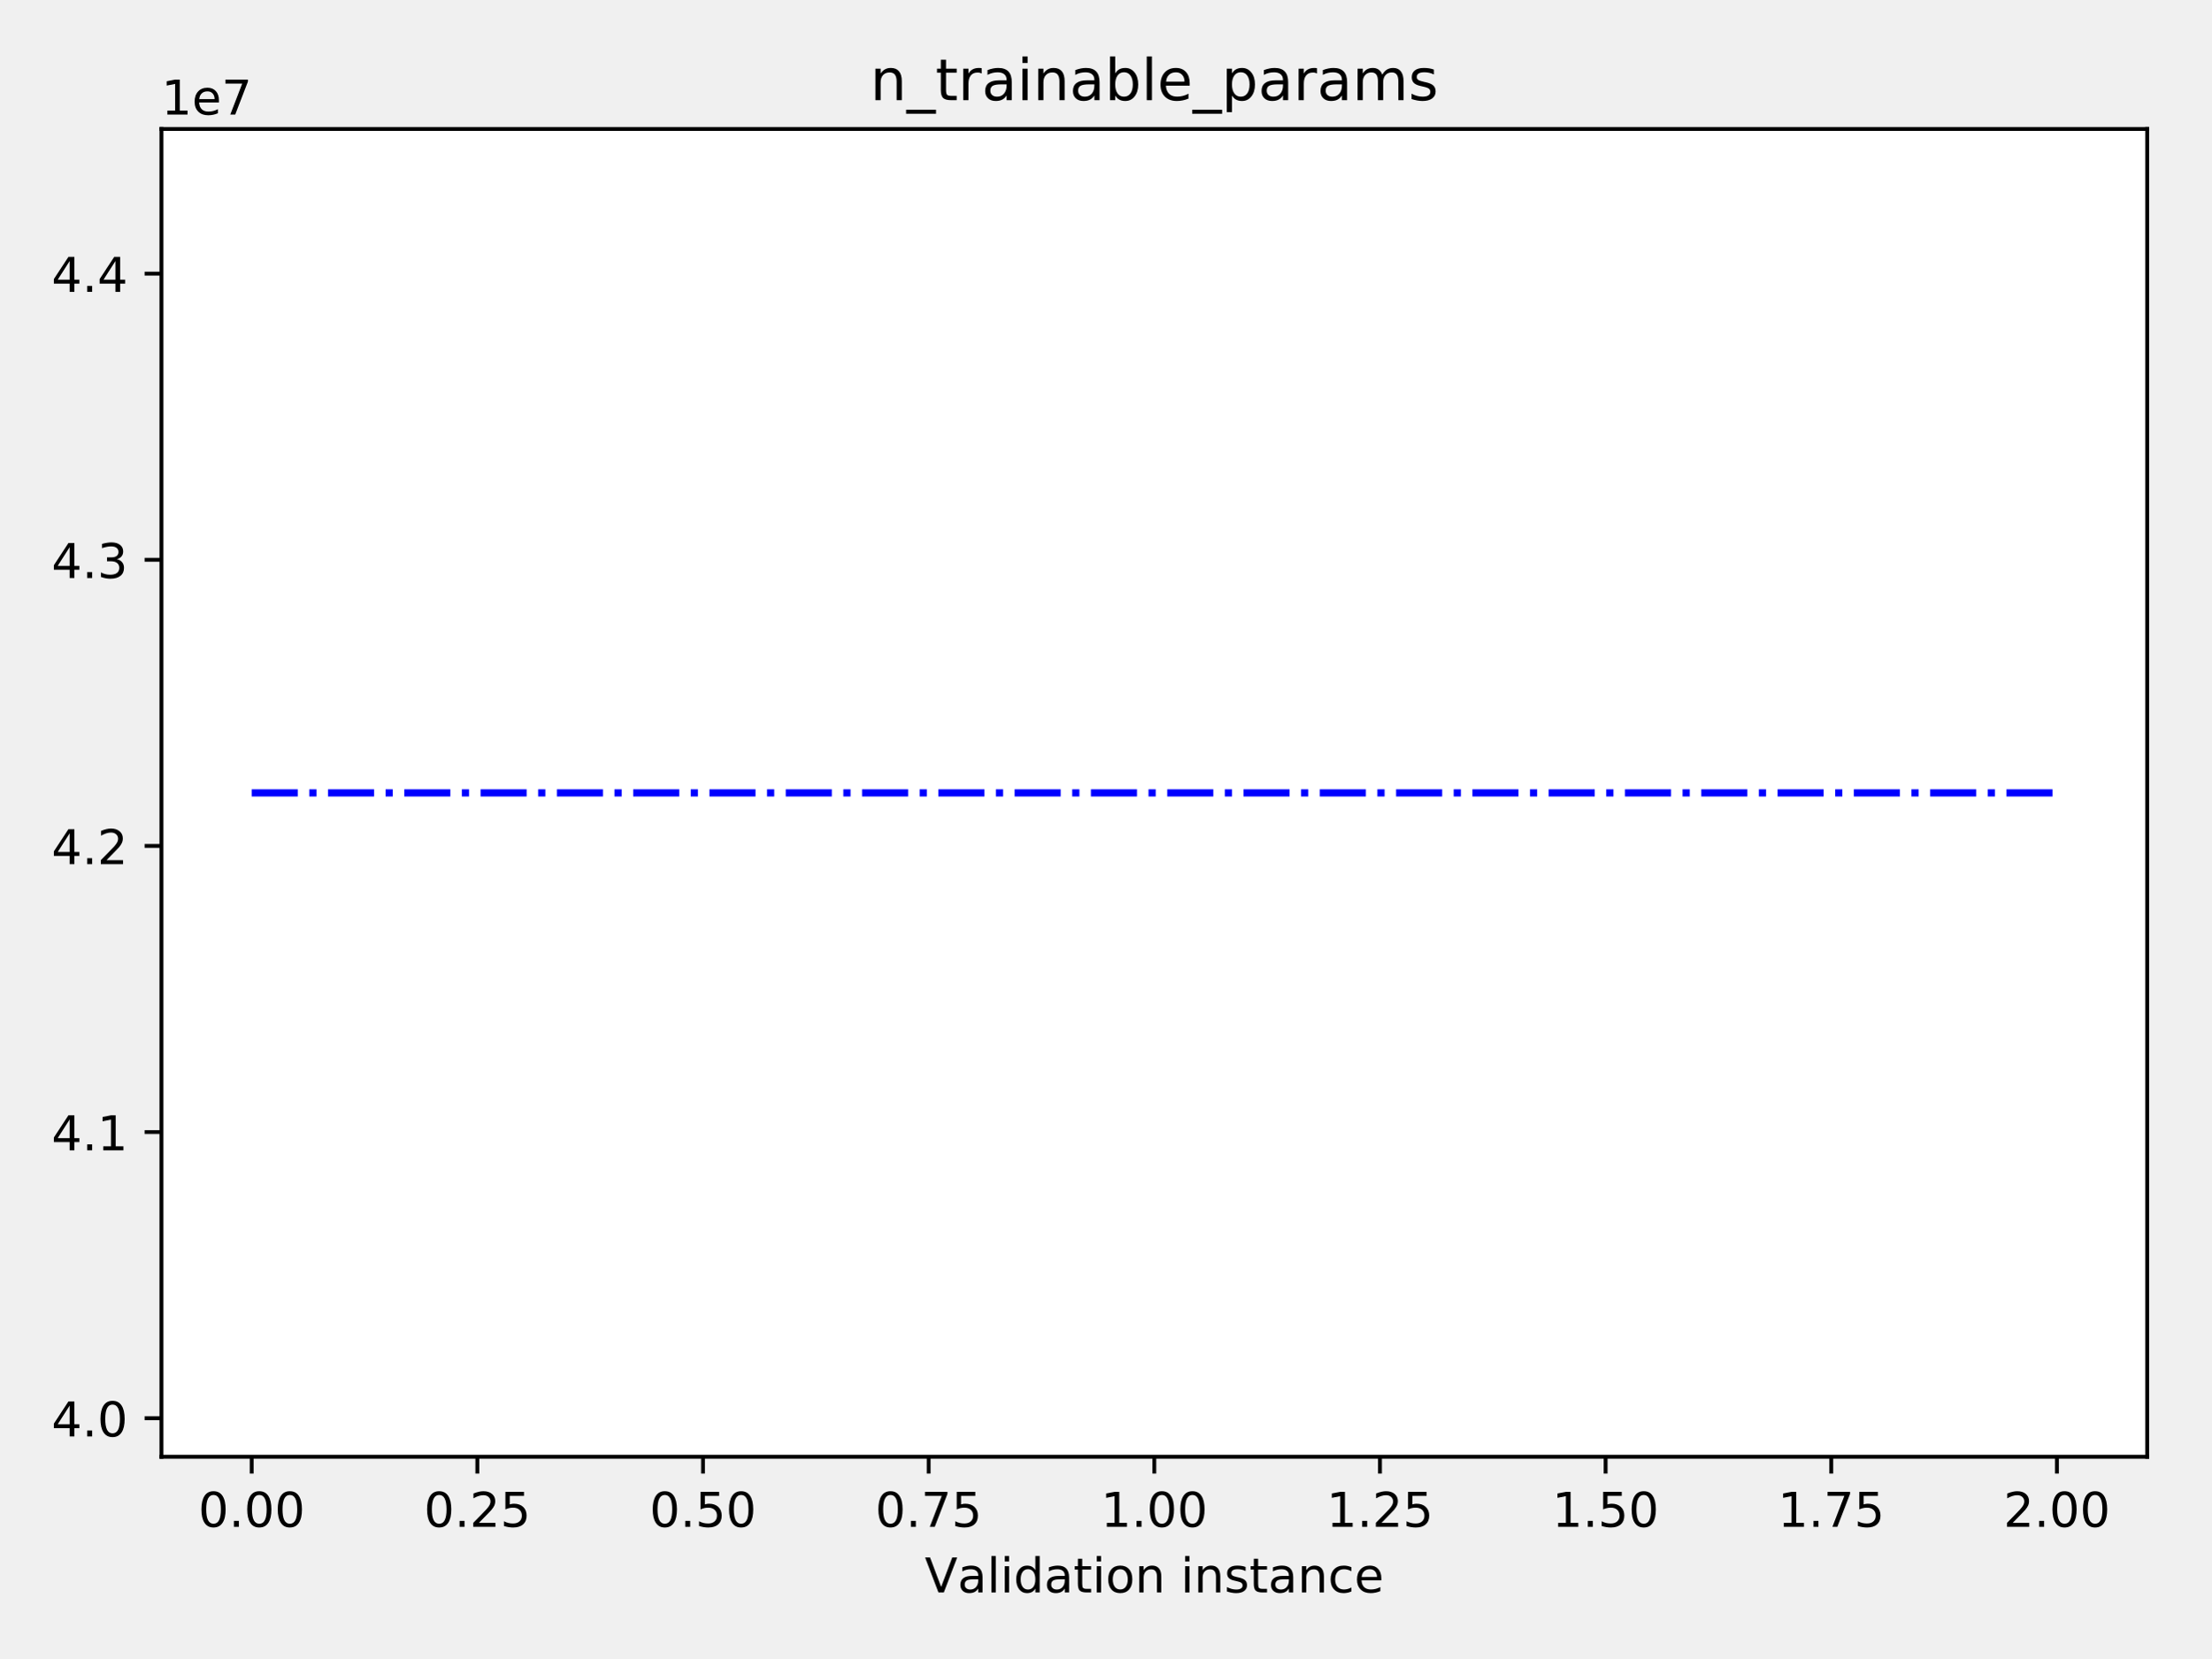
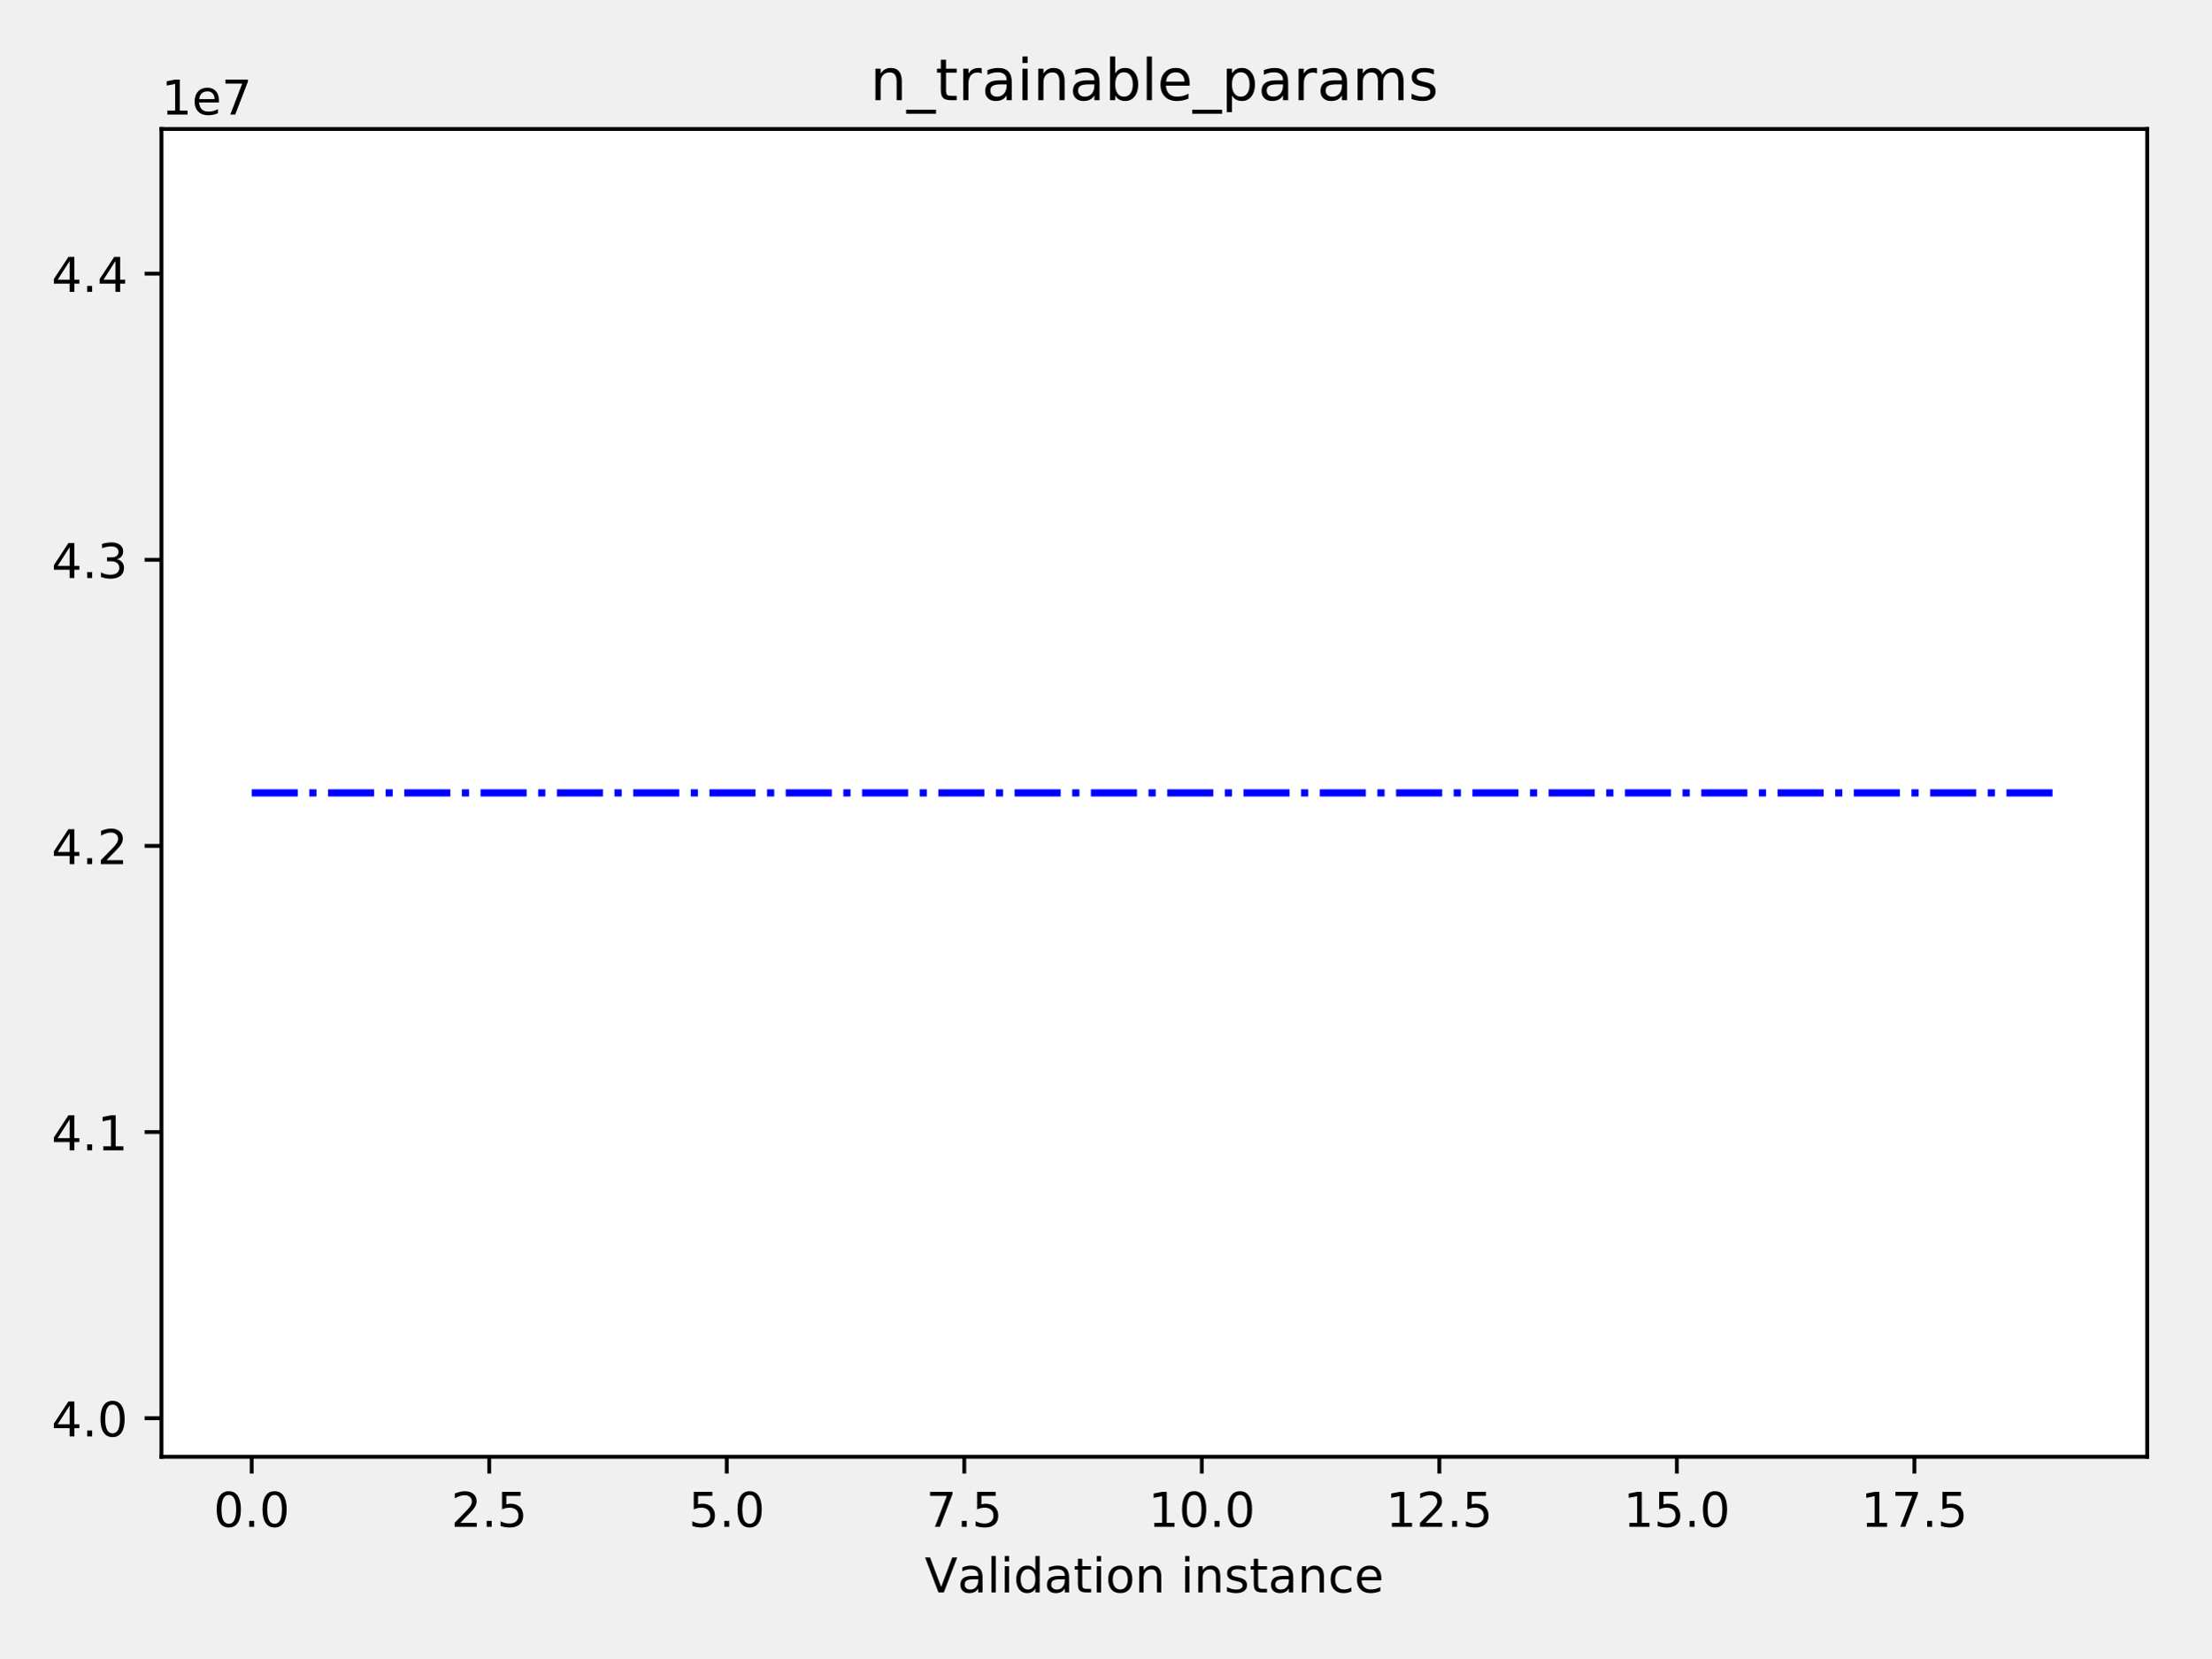
<svg xmlns="http://www.w3.org/2000/svg" xmlns:xlink="http://www.w3.org/1999/xlink" height="345.6pt" version="1.1" viewBox="0 0 460.8 345.6" width="460.8pt">
  <defs>
    <style type="text/css">
*{stroke-linecap:butt;stroke-linejoin:round;}
  </style>
  </defs>
  <g id="figure_1">
    <g id="axes_1">
      <g id="patch_1">
        <path d="M 33.64 303.64  L 447.48 303.64  L 447.48 26.88  L 33.64 26.88  z " style="fill:#ffffff;" />
      </g>
      <g id="matplotlib.axis_1">
        <g id="xtick_1">
          <g id="line2d_1">
            <defs>
-               <path d="M 0 0  L 0 3.5  " id="mcd43e78b23" style="stroke:#000000;stroke-width:0.8;" />
-             </defs>
-             <g>
-               <use style="stroke:#000000;stroke-width:0.8;" x="52.451" xlink:href="#mcd43e78b23" y="303.64" />
+               <path d="M 0 0  L 0 3.5  " id="mb07c0c226b" style="stroke:#000000;stroke-width:0.8;" />
+             </defs>
+             <g>
+               <use style="stroke:#000000;stroke-width:0.8;" x="52.451" xlink:href="#mb07c0c226b" y="303.64" />
            </g>
          </g>
          <g id="text_1">
            <defs>
              <path d="M 31.781 66.406  Q 24.172 66.406 20.328 58.906  Q 16.5 51.422 16.5 36.375  Q 16.5 21.391 20.328 13.891  Q 24.172 6.391 31.781 6.391  Q 39.453 6.391 43.281 13.891  Q 47.125 21.391 47.125 36.375  Q 47.125 51.422 43.281 58.906  Q 39.453 66.406 31.781 66.406  z M 31.781 74.219  Q 44.047 74.219 50.516 64.516  Q 56.984 54.828 56.984 36.375  Q 56.984 17.969 50.516 8.266  Q 44.047 -1.422 31.781 -1.422  Q 19.531 -1.422 13.062 8.266  Q 6.594 17.969 6.594 36.375  Q 6.594 54.828 13.062 64.516  Q 19.531 74.219 31.781 74.219  z " id="DejaVuSans-30" />
              <path d="M 10.688 12.406  L 21 12.406  L 21 0  L 10.688 0  z " id="DejaVuSans-2e" />
            </defs>
-             <g transform="translate(41.3181 318.2384)scale(0.1 -0.1)">
+             <g transform="translate(44.49935 318.2384)scale(0.1 -0.1)">
              <use xlink:href="#DejaVuSans-30" />
              <use x="63.623" xlink:href="#DejaVuSans-2e" />
              <use x="95.41" xlink:href="#DejaVuSans-30" />
-               <use x="159.033" xlink:href="#DejaVuSans-30" />
            </g>
          </g>
        </g>
        <g id="xtick_2">
          <g id="line2d_2">
            <g>
-               <use style="stroke:#000000;stroke-width:0.8;" x="99.478" xlink:href="#mcd43e78b23" y="303.64" />
+               <use style="stroke:#000000;stroke-width:0.8;" x="101.953" xlink:href="#mb07c0c226b" y="303.64" />
            </g>
          </g>
          <g id="text_2">
            <defs>
              <path d="M 19.188 8.297  L 53.609 8.297  L 53.609 0  L 7.328 0  L 7.328 8.297  Q 12.938 14.109 22.625 23.891  Q 32.328 33.688 34.812 36.531  Q 39.547 41.844 41.422 45.531  Q 43.312 49.219 43.312 52.781  Q 43.312 58.594 39.234 62.25  Q 35.156 65.922 28.609 65.922  Q 23.969 65.922 18.812 64.312  Q 13.672 62.703 7.812 59.422  L 7.812 69.391  Q 13.766 71.781 18.938 73  Q 24.125 74.219 28.422 74.219  Q 39.75 74.219 46.484 68.547  Q 53.219 62.891 53.219 53.422  Q 53.219 48.922 51.531 44.891  Q 49.859 40.875 45.406 35.406  Q 44.188 33.984 37.641 27.219  Q 31.109 20.453 19.188 8.297  z " id="DejaVuSans-32" />
              <path d="M 10.797 72.906  L 49.516 72.906  L 49.516 64.594  L 19.828 64.594  L 19.828 46.734  Q 21.969 47.469 24.109 47.828  Q 26.266 48.188 28.422 48.188  Q 40.625 48.188 47.75 41.5  Q 54.891 34.812 54.891 23.391  Q 54.891 11.625 47.562 5.094  Q 40.234 -1.422 26.906 -1.422  Q 22.312 -1.422 17.547 -0.641  Q 12.797 0.141 7.719 1.703  L 7.719 11.625  Q 12.109 9.234 16.797 8.062  Q 21.484 6.891 26.703 6.891  Q 35.156 6.891 40.078 11.328  Q 45.016 15.766 45.016 23.391  Q 45.016 31 40.078 35.438  Q 35.156 39.891 26.703 39.891  Q 22.75 39.891 18.812 39.016  Q 14.891 38.141 10.797 36.281  z " id="DejaVuSans-35" />
            </defs>
-             <g transform="translate(88.34537 318.2384)scale(0.1 -0.1)">
-               <use xlink:href="#DejaVuSans-30" />
-               <use x="63.623" xlink:href="#DejaVuSans-2e" />
-               <use x="95.41" xlink:href="#DejaVuSans-32" />
-               <use x="159.033" xlink:href="#DejaVuSans-35" />
+             <g transform="translate(94.00174 318.2384)scale(0.1 -0.1)">
+               <use xlink:href="#DejaVuSans-32" />
+               <use x="63.623" xlink:href="#DejaVuSans-2e" />
+               <use x="95.41" xlink:href="#DejaVuSans-35" />
            </g>
          </g>
        </g>
        <g id="xtick_3">
          <g id="line2d_3">
            <g>
-               <use style="stroke:#000000;stroke-width:0.8;" x="146.505" xlink:href="#mcd43e78b23" y="303.64" />
+               <use style="stroke:#000000;stroke-width:0.8;" x="151.456" xlink:href="#mb07c0c226b" y="303.64" />
            </g>
          </g>
          <g id="text_3">
-             <g transform="translate(135.3726 318.2384)scale(0.1 -0.1)">
-               <use xlink:href="#DejaVuSans-30" />
-               <use x="63.623" xlink:href="#DejaVuSans-2e" />
-               <use x="95.41" xlink:href="#DejaVuSans-35" />
-               <use x="159.033" xlink:href="#DejaVuSans-30" />
+             <g transform="translate(143.5041 318.2384)scale(0.1 -0.1)">
+               <use xlink:href="#DejaVuSans-35" />
+               <use x="63.623" xlink:href="#DejaVuSans-2e" />
+               <use x="95.41" xlink:href="#DejaVuSans-30" />
            </g>
          </g>
        </g>
        <g id="xtick_4">
          <g id="line2d_4">
            <g>
-               <use style="stroke:#000000;stroke-width:0.8;" x="193.533" xlink:href="#mcd43e78b23" y="303.64" />
+               <use style="stroke:#000000;stroke-width:0.8;" x="200.958" xlink:href="#mb07c0c226b" y="303.64" />
            </g>
          </g>
          <g id="text_4">
            <defs>
              <path d="M 8.203 72.906  L 55.078 72.906  L 55.078 68.703  L 28.609 0  L 18.312 0  L 43.219 64.594  L 8.203 64.594  z " id="DejaVuSans-37" />
            </defs>
-             <g transform="translate(182.3999 318.2384)scale(0.1 -0.1)">
-               <use xlink:href="#DejaVuSans-30" />
-               <use x="63.623" xlink:href="#DejaVuSans-2e" />
-               <use x="95.41" xlink:href="#DejaVuSans-37" />
-               <use x="159.033" xlink:href="#DejaVuSans-35" />
+             <g transform="translate(193.0065 318.2384)scale(0.1 -0.1)">
+               <use xlink:href="#DejaVuSans-37" />
+               <use x="63.623" xlink:href="#DejaVuSans-2e" />
+               <use x="95.41" xlink:href="#DejaVuSans-35" />
            </g>
          </g>
        </g>
        <g id="xtick_5">
          <g id="line2d_5">
            <g>
-               <use style="stroke:#000000;stroke-width:0.8;" x="240.56" xlink:href="#mcd43e78b23" y="303.64" />
+               <use style="stroke:#000000;stroke-width:0.8;" x="250.46" xlink:href="#mb07c0c226b" y="303.64" />
            </g>
          </g>
          <g id="text_5">
            <defs>
              <path d="M 12.406 8.297  L 28.516 8.297  L 28.516 63.922  L 10.984 60.406  L 10.984 69.391  L 28.422 72.906  L 38.281 72.906  L 38.281 8.297  L 54.391 8.297  L 54.391 0  L 12.406 0  z " id="DejaVuSans-31" />
            </defs>
-             <g transform="translate(229.4272 318.2384)scale(0.1 -0.1)">
+             <g transform="translate(239.3277 318.2384)scale(0.1 -0.1)">
              <use xlink:href="#DejaVuSans-31" />
-               <use x="63.623" xlink:href="#DejaVuSans-2e" />
-               <use x="95.41" xlink:href="#DejaVuSans-30" />
+               <use x="63.623" xlink:href="#DejaVuSans-30" />
+               <use x="127.246" xlink:href="#DejaVuSans-2e" />
              <use x="159.033" xlink:href="#DejaVuSans-30" />
            </g>
          </g>
        </g>
        <g id="xtick_6">
          <g id="line2d_6">
            <g>
-               <use style="stroke:#000000;stroke-width:0.8;" x="287.587" xlink:href="#mcd43e78b23" y="303.64" />
+               <use style="stroke:#000000;stroke-width:0.8;" x="299.963" xlink:href="#mb07c0c226b" y="303.64" />
            </g>
          </g>
          <g id="text_6">
-             <g transform="translate(276.4545 318.2384)scale(0.1 -0.1)">
+             <g transform="translate(288.8301 318.2384)scale(0.1 -0.1)">
              <use xlink:href="#DejaVuSans-31" />
-               <use x="63.623" xlink:href="#DejaVuSans-2e" />
-               <use x="95.41" xlink:href="#DejaVuSans-32" />
+               <use x="63.623" xlink:href="#DejaVuSans-32" />
+               <use x="127.246" xlink:href="#DejaVuSans-2e" />
              <use x="159.033" xlink:href="#DejaVuSans-35" />
            </g>
          </g>
        </g>
        <g id="xtick_7">
          <g id="line2d_7">
            <g>
-               <use style="stroke:#000000;stroke-width:0.8;" x="334.615" xlink:href="#mcd43e78b23" y="303.64" />
+               <use style="stroke:#000000;stroke-width:0.8;" x="349.465" xlink:href="#mb07c0c226b" y="303.64" />
            </g>
          </g>
          <g id="text_7">
-             <g transform="translate(323.4817 318.2384)scale(0.1 -0.1)">
+             <g transform="translate(338.3325 318.2384)scale(0.1 -0.1)">
              <use xlink:href="#DejaVuSans-31" />
-               <use x="63.623" xlink:href="#DejaVuSans-2e" />
-               <use x="95.41" xlink:href="#DejaVuSans-35" />
+               <use x="63.623" xlink:href="#DejaVuSans-35" />
+               <use x="127.246" xlink:href="#DejaVuSans-2e" />
              <use x="159.033" xlink:href="#DejaVuSans-30" />
            </g>
          </g>
        </g>
        <g id="xtick_8">
          <g id="line2d_8">
            <g>
-               <use style="stroke:#000000;stroke-width:0.8;" x="381.642" xlink:href="#mcd43e78b23" y="303.64" />
+               <use style="stroke:#000000;stroke-width:0.8;" x="398.968" xlink:href="#mb07c0c226b" y="303.64" />
            </g>
          </g>
          <g id="text_8">
-             <g transform="translate(370.509 318.2384)scale(0.1 -0.1)">
+             <g transform="translate(387.8348 318.2384)scale(0.1 -0.1)">
              <use xlink:href="#DejaVuSans-31" />
-               <use x="63.623" xlink:href="#DejaVuSans-2e" />
-               <use x="95.41" xlink:href="#DejaVuSans-37" />
+               <use x="63.623" xlink:href="#DejaVuSans-37" />
+               <use x="127.246" xlink:href="#DejaVuSans-2e" />
              <use x="159.033" xlink:href="#DejaVuSans-35" />
            </g>
          </g>
        </g>
-         <g id="xtick_9">
-           <g id="line2d_9">
-             <g>
-               <use style="stroke:#000000;stroke-width:0.8;" x="428.669" xlink:href="#mcd43e78b23" y="303.64" />
-             </g>
-           </g>
-           <g id="text_9">
-             <g transform="translate(417.5363 318.2384)scale(0.1 -0.1)">
-               <use xlink:href="#DejaVuSans-32" />
-               <use x="63.623" xlink:href="#DejaVuSans-2e" />
-               <use x="95.41" xlink:href="#DejaVuSans-30" />
-               <use x="159.033" xlink:href="#DejaVuSans-30" />
-             </g>
-           </g>
-         </g>
-         <g id="text_10">
+         <g id="text_9">
          <defs>
            <path d="M 28.609 0  L 0.781 72.906  L 11.078 72.906  L 34.188 11.531  L 57.328 72.906  L 67.578 72.906  L 39.797 0  z " id="DejaVuSans-56" />
            <path d="M 34.281 27.484  Q 23.391 27.484 19.188 25  Q 14.984 22.516 14.984 16.5  Q 14.984 11.719 18.141 8.906  Q 21.297 6.109 26.703 6.109  Q 34.188 6.109 38.703 11.406  Q 43.219 16.703 43.219 25.484  L 43.219 27.484  z M 52.203 31.203  L 52.203 0  L 43.219 0  L 43.219 8.297  Q 40.141 3.328 35.547 0.953  Q 30.953 -1.422 24.312 -1.422  Q 15.922 -1.422 10.953 3.297  Q 6 8.016 6 15.922  Q 6 25.141 12.172 29.828  Q 18.359 34.516 30.609 34.516  L 43.219 34.516  L 43.219 35.406  Q 43.219 41.609 39.141 45  Q 35.062 48.391 27.688 48.391  Q 23 48.391 18.547 47.266  Q 14.109 46.141 10.016 43.891  L 10.016 52.203  Q 14.938 54.109 19.578 55.047  Q 24.219 56 28.609 56  Q 40.484 56 46.344 49.844  Q 52.203 43.703 52.203 31.203  z " id="DejaVuSans-61" />
            <path d="M 9.422 75.984  L 18.406 75.984  L 18.406 0  L 9.422 0  z " id="DejaVuSans-6c" />
            <path d="M 9.422 54.688  L 18.406 54.688  L 18.406 0  L 9.422 0  z M 9.422 75.984  L 18.406 75.984  L 18.406 64.594  L 9.422 64.594  z " id="DejaVuSans-69" />
            <path d="M 45.406 46.391  L 45.406 75.984  L 54.391 75.984  L 54.391 0  L 45.406 0  L 45.406 8.203  Q 42.578 3.328 38.25 0.953  Q 33.938 -1.422 27.875 -1.422  Q 17.969 -1.422 11.734 6.484  Q 5.516 14.406 5.516 27.297  Q 5.516 40.188 11.734 48.094  Q 17.969 56 27.875 56  Q 33.938 56 38.25 53.625  Q 42.578 51.266 45.406 46.391  z M 14.797 27.297  Q 14.797 17.391 18.875 11.75  Q 22.953 6.109 30.078 6.109  Q 37.203 6.109 41.297 11.75  Q 45.406 17.391 45.406 27.297  Q 45.406 37.203 41.297 42.844  Q 37.203 48.484 30.078 48.484  Q 22.953 48.484 18.875 42.844  Q 14.797 37.203 14.797 27.297  z " id="DejaVuSans-64" />
            <path d="M 18.312 70.219  L 18.312 54.688  L 36.812 54.688  L 36.812 47.703  L 18.312 47.703  L 18.312 18.016  Q 18.312 11.328 20.141 9.422  Q 21.969 7.516 27.594 7.516  L 36.812 7.516  L 36.812 0  L 27.594 0  Q 17.188 0 13.234 3.875  Q 9.281 7.766 9.281 18.016  L 9.281 47.703  L 2.688 47.703  L 2.688 54.688  L 9.281 54.688  L 9.281 70.219  z " id="DejaVuSans-74" />
            <path d="M 30.609 48.391  Q 23.391 48.391 19.188 42.75  Q 14.984 37.109 14.984 27.297  Q 14.984 17.484 19.156 11.844  Q 23.344 6.203 30.609 6.203  Q 37.797 6.203 41.984 11.859  Q 46.188 17.531 46.188 27.297  Q 46.188 37.016 41.984 42.703  Q 37.797 48.391 30.609 48.391  z M 30.609 56  Q 42.328 56 49.016 48.375  Q 55.719 40.766 55.719 27.297  Q 55.719 13.875 49.016 6.219  Q 42.328 -1.422 30.609 -1.422  Q 18.844 -1.422 12.172 6.219  Q 5.516 13.875 5.516 27.297  Q 5.516 40.766 12.172 48.375  Q 18.844 56 30.609 56  z " id="DejaVuSans-6f" />
            <path d="M 54.891 33.016  L 54.891 0  L 45.906 0  L 45.906 32.719  Q 45.906 40.484 42.875 44.328  Q 39.844 48.188 33.797 48.188  Q 26.516 48.188 22.312 43.547  Q 18.109 38.922 18.109 30.906  L 18.109 0  L 9.078 0  L 9.078 54.688  L 18.109 54.688  L 18.109 46.188  Q 21.344 51.125 25.703 53.562  Q 30.078 56 35.797 56  Q 45.219 56 50.047 50.172  Q 54.891 44.344 54.891 33.016  z " id="DejaVuSans-6e" />
            <path id="DejaVuSans-20" />
            <path d="M 44.281 53.078  L 44.281 44.578  Q 40.484 46.531 36.375 47.5  Q 32.281 48.484 27.875 48.484  Q 21.188 48.484 17.844 46.438  Q 14.5 44.391 14.5 40.281  Q 14.5 37.156 16.891 35.375  Q 19.281 33.594 26.516 31.984  L 29.594 31.297  Q 39.156 29.25 43.188 25.516  Q 47.219 21.781 47.219 15.094  Q 47.219 7.469 41.188 3.016  Q 35.156 -1.422 24.609 -1.422  Q 20.219 -1.422 15.453 -0.562  Q 10.688 0.297 5.422 2  L 5.422 11.281  Q 10.406 8.688 15.234 7.391  Q 20.062 6.109 24.812 6.109  Q 31.156 6.109 34.562 8.281  Q 37.984 10.453 37.984 14.406  Q 37.984 18.062 35.516 20.016  Q 33.062 21.969 24.703 23.781  L 21.578 24.516  Q 13.234 26.266 9.516 29.906  Q 5.812 33.547 5.812 39.891  Q 5.812 47.609 11.281 51.797  Q 16.75 56 26.812 56  Q 31.781 56 36.172 55.266  Q 40.578 54.547 44.281 53.078  z " id="DejaVuSans-73" />
            <path d="M 48.781 52.594  L 48.781 44.188  Q 44.969 46.297 41.141 47.344  Q 37.312 48.391 33.406 48.391  Q 24.656 48.391 19.812 42.844  Q 14.984 37.312 14.984 27.297  Q 14.984 17.281 19.812 11.734  Q 24.656 6.203 33.406 6.203  Q 37.312 6.203 41.141 7.25  Q 44.969 8.297 48.781 10.406  L 48.781 2.094  Q 45.016 0.344 40.984 -0.531  Q 36.969 -1.422 32.422 -1.422  Q 20.062 -1.422 12.781 6.344  Q 5.516 14.109 5.516 27.297  Q 5.516 40.672 12.859 48.328  Q 20.219 56 33.016 56  Q 37.156 56 41.109 55.141  Q 45.062 54.297 48.781 52.594  z " id="DejaVuSans-63" />
            <path d="M 56.203 29.594  L 56.203 25.203  L 14.891 25.203  Q 15.484 15.922 20.484 11.062  Q 25.484 6.203 34.422 6.203  Q 39.594 6.203 44.453 7.469  Q 49.312 8.734 54.109 11.281  L 54.109 2.781  Q 49.266 0.734 44.188 -0.344  Q 39.109 -1.422 33.891 -1.422  Q 20.797 -1.422 13.156 6.188  Q 5.516 13.812 5.516 26.812  Q 5.516 40.234 12.766 48.109  Q 20.016 56 32.328 56  Q 43.359 56 49.781 48.891  Q 56.203 41.797 56.203 29.594  z M 47.219 32.234  Q 47.125 39.594 43.094 43.984  Q 39.062 48.391 32.422 48.391  Q 24.906 48.391 20.391 44.141  Q 15.875 39.891 15.188 32.172  z " id="DejaVuSans-65" />
          </defs>
          <g transform="translate(192.717 331.9166)scale(0.1 -0.1)">
            <use xlink:href="#DejaVuSans-56" />
            <use x="68.299" xlink:href="#DejaVuSans-61" />
            <use x="129.578" xlink:href="#DejaVuSans-6c" />
            <use x="157.361" xlink:href="#DejaVuSans-69" />
            <use x="185.145" xlink:href="#DejaVuSans-64" />
            <use x="248.621" xlink:href="#DejaVuSans-61" />
            <use x="309.9" xlink:href="#DejaVuSans-74" />
            <use x="349.109" xlink:href="#DejaVuSans-69" />
            <use x="376.893" xlink:href="#DejaVuSans-6f" />
            <use x="438.074" xlink:href="#DejaVuSans-6e" />
            <use x="501.453" xlink:href="#DejaVuSans-20" />
            <use x="533.24" xlink:href="#DejaVuSans-69" />
            <use x="561.023" xlink:href="#DejaVuSans-6e" />
            <use x="624.402" xlink:href="#DejaVuSans-73" />
            <use x="676.502" xlink:href="#DejaVuSans-74" />
            <use x="715.711" xlink:href="#DejaVuSans-61" />
            <use x="776.99" xlink:href="#DejaVuSans-6e" />
            <use x="840.369" xlink:href="#DejaVuSans-63" />
            <use x="895.35" xlink:href="#DejaVuSans-65" />
          </g>
        </g>
      </g>
      <g id="matplotlib.axis_2">
        <g id="ytick_1">
+           <g id="line2d_9">
+             <defs>
+               <path d="M 0 0  L -3.5 0  " id="ma76eb857f0" style="stroke:#000000;stroke-width:0.8;" />
+             </defs>
+             <g>
+               <use style="stroke:#000000;stroke-width:0.8;" x="33.64" xlink:href="#ma76eb857f0" y="295.6" />
+             </g>
+           </g>
+           <g id="text_10">
+             <defs>
+               <path d="M 37.797 64.312  L 12.891 25.391  L 37.797 25.391  z M 35.203 72.906  L 47.609 72.906  L 47.609 25.391  L 58.016 25.391  L 58.016 17.188  L 47.609 17.188  L 47.609 0  L 37.797 0  L 37.797 17.188  L 4.891 17.188  L 4.891 26.703  z " id="DejaVuSans-34" />
+             </defs>
+             <g transform="translate(10.73687 299.3991)scale(0.1 -0.1)">
+               <use xlink:href="#DejaVuSans-34" />
+               <use x="63.623" xlink:href="#DejaVuSans-2e" />
+               <use x="95.41" xlink:href="#DejaVuSans-30" />
+             </g>
+           </g>
+         </g>
+         <g id="ytick_2">
          <g id="line2d_10">
-             <defs>
-               <path d="M 0 0  L -3.5 0  " id="mc169515443" style="stroke:#000000;stroke-width:0.8;" />
-             </defs>
-             <g>
-               <use style="stroke:#000000;stroke-width:0.8;" x="33.64" xlink:href="#mc169515443" y="295.6" />
+             <g>
+               <use style="stroke:#000000;stroke-width:0.8;" x="33.64" xlink:href="#ma76eb857f0" y="235.958" />
            </g>
          </g>
          <g id="text_11">
-             <defs>
-               <path d="M 37.797 64.312  L 12.891 25.391  L 37.797 25.391  z M 35.203 72.906  L 47.609 72.906  L 47.609 25.391  L 58.016 25.391  L 58.016 17.188  L 47.609 17.188  L 47.609 0  L 37.797 0  L 37.797 17.188  L 4.891 17.188  L 4.891 26.703  z " id="DejaVuSans-34" />
-             </defs>
-             <g transform="translate(10.73687 299.3991)scale(0.1 -0.1)">
-               <use xlink:href="#DejaVuSans-34" />
-               <use x="63.623" xlink:href="#DejaVuSans-2e" />
-               <use x="95.41" xlink:href="#DejaVuSans-30" />
-             </g>
-           </g>
-         </g>
-         <g id="ytick_2">
+             <g transform="translate(10.73687 239.7576)scale(0.1 -0.1)">
+               <use xlink:href="#DejaVuSans-34" />
+               <use x="63.623" xlink:href="#DejaVuSans-2e" />
+               <use x="95.41" xlink:href="#DejaVuSans-31" />
+             </g>
+           </g>
+         </g>
+         <g id="ytick_3">
          <g id="line2d_11">
            <g>
-               <use style="stroke:#000000;stroke-width:0.8;" x="33.64" xlink:href="#mc169515443" y="235.958" />
+               <use style="stroke:#000000;stroke-width:0.8;" x="33.64" xlink:href="#ma76eb857f0" y="176.317" />
            </g>
          </g>
          <g id="text_12">
-             <g transform="translate(10.73687 239.7576)scale(0.1 -0.1)">
-               <use xlink:href="#DejaVuSans-34" />
-               <use x="63.623" xlink:href="#DejaVuSans-2e" />
-               <use x="95.41" xlink:href="#DejaVuSans-31" />
-             </g>
-           </g>
-         </g>
-         <g id="ytick_3">
+             <g transform="translate(10.73687 180.1161)scale(0.1 -0.1)">
+               <use xlink:href="#DejaVuSans-34" />
+               <use x="63.623" xlink:href="#DejaVuSans-2e" />
+               <use x="95.41" xlink:href="#DejaVuSans-32" />
+             </g>
+           </g>
+         </g>
+         <g id="ytick_4">
          <g id="line2d_12">
            <g>
-               <use style="stroke:#000000;stroke-width:0.8;" x="33.64" xlink:href="#mc169515443" y="176.317" />
+               <use style="stroke:#000000;stroke-width:0.8;" x="33.64" xlink:href="#ma76eb857f0" y="116.675" />
            </g>
          </g>
          <g id="text_13">
-             <g transform="translate(10.73687 180.1161)scale(0.1 -0.1)">
-               <use xlink:href="#DejaVuSans-34" />
-               <use x="63.623" xlink:href="#DejaVuSans-2e" />
-               <use x="95.41" xlink:href="#DejaVuSans-32" />
-             </g>
-           </g>
-         </g>
-         <g id="ytick_4">
+             <defs>
+               <path d="M 40.578 39.312  Q 47.656 37.797 51.625 33  Q 55.609 28.219 55.609 21.188  Q 55.609 10.406 48.188 4.484  Q 40.766 -1.422 27.094 -1.422  Q 22.516 -1.422 17.656 -0.516  Q 12.797 0.391 7.625 2.203  L 7.625 11.719  Q 11.719 9.328 16.594 8.109  Q 21.484 6.891 26.812 6.891  Q 36.078 6.891 40.938 10.547  Q 45.797 14.203 45.797 21.188  Q 45.797 27.641 41.281 31.266  Q 36.766 34.906 28.719 34.906  L 20.219 34.906  L 20.219 43.016  L 29.109 43.016  Q 36.375 43.016 40.234 45.922  Q 44.094 48.828 44.094 54.297  Q 44.094 59.906 40.109 62.906  Q 36.141 65.922 28.719 65.922  Q 24.656 65.922 20.016 65.031  Q 15.375 64.156 9.812 62.312  L 9.812 71.094  Q 15.438 72.656 20.344 73.438  Q 25.25 74.219 29.594 74.219  Q 40.828 74.219 47.359 69.109  Q 53.906 64.016 53.906 55.328  Q 53.906 49.266 50.438 45.094  Q 46.969 40.922 40.578 39.312  z " id="DejaVuSans-33" />
+             </defs>
+             <g transform="translate(10.73687 120.4746)scale(0.1 -0.1)">
+               <use xlink:href="#DejaVuSans-34" />
+               <use x="63.623" xlink:href="#DejaVuSans-2e" />
+               <use x="95.41" xlink:href="#DejaVuSans-33" />
+             </g>
+           </g>
+         </g>
+         <g id="ytick_5">
          <g id="line2d_13">
            <g>
-               <use style="stroke:#000000;stroke-width:0.8;" x="33.64" xlink:href="#mc169515443" y="116.675" />
+               <use style="stroke:#000000;stroke-width:0.8;" x="33.64" xlink:href="#ma76eb857f0" y="57.034" />
            </g>
          </g>
          <g id="text_14">
-             <defs>
-               <path d="M 40.578 39.312  Q 47.656 37.797 51.625 33  Q 55.609 28.219 55.609 21.188  Q 55.609 10.406 48.188 4.484  Q 40.766 -1.422 27.094 -1.422  Q 22.516 -1.422 17.656 -0.516  Q 12.797 0.391 7.625 2.203  L 7.625 11.719  Q 11.719 9.328 16.594 8.109  Q 21.484 6.891 26.812 6.891  Q 36.078 6.891 40.938 10.547  Q 45.797 14.203 45.797 21.188  Q 45.797 27.641 41.281 31.266  Q 36.766 34.906 28.719 34.906  L 20.219 34.906  L 20.219 43.016  L 29.109 43.016  Q 36.375 43.016 40.234 45.922  Q 44.094 48.828 44.094 54.297  Q 44.094 59.906 40.109 62.906  Q 36.141 65.922 28.719 65.922  Q 24.656 65.922 20.016 65.031  Q 15.375 64.156 9.812 62.312  L 9.812 71.094  Q 15.438 72.656 20.344 73.438  Q 25.25 74.219 29.594 74.219  Q 40.828 74.219 47.359 69.109  Q 53.906 64.016 53.906 55.328  Q 53.906 49.266 50.438 45.094  Q 46.969 40.922 40.578 39.312  z " id="DejaVuSans-33" />
-             </defs>
-             <g transform="translate(10.73687 120.4746)scale(0.1 -0.1)">
-               <use xlink:href="#DejaVuSans-34" />
-               <use x="63.623" xlink:href="#DejaVuSans-2e" />
-               <use x="95.41" xlink:href="#DejaVuSans-33" />
-             </g>
-           </g>
-         </g>
-         <g id="ytick_5">
-           <g id="line2d_14">
-             <g>
-               <use style="stroke:#000000;stroke-width:0.8;" x="33.64" xlink:href="#mc169515443" y="57.034" />
-             </g>
-           </g>
-           <g id="text_15">
            <g transform="translate(10.73687 60.83309)scale(0.1 -0.1)">
              <use xlink:href="#DejaVuSans-34" />
              <use x="63.623" xlink:href="#DejaVuSans-2e" />
              <use x="95.41" xlink:href="#DejaVuSans-34" />
            </g>
          </g>
        </g>
-         <g id="text_16">
+         <g id="text_15">
          <g transform="translate(33.64 23.88)scale(0.1 -0.1)">
            <use xlink:href="#DejaVuSans-31" />
            <use x="63.623" xlink:href="#DejaVuSans-65" />
            <use x="125.146" xlink:href="#DejaVuSans-37" />
          </g>
        </g>
      </g>
-       <g id="line2d_15">
-         <path clip-path="url(#pa0da7dab3f)" d="M 52.451 165.26  L 240.56 165.26  L 428.669 165.26  " style="fill:none;stroke:#0000ff;stroke-dasharray:9.6,2.4,1.5,2.4;stroke-dashoffset:0;stroke-width:1.5;" />
+       <g id="line2d_14">
+         <path clip-path="url(#p712eaaab51)" d="M 52.451 165.26  L 72.252 165.26  L 92.053 165.26  L 111.854 165.26  L 131.655 165.26  L 151.456 165.26  L 171.257 165.26  L 191.058 165.26  L 210.859 165.26  L 230.66 165.26  L 250.46 165.26  L 270.261 165.26  L 290.062 165.26  L 309.863 165.26  L 329.664 165.26  L 349.465 165.26  L 369.266 165.26  L 389.067 165.26  L 408.868 165.26  L 428.669 165.26  " style="fill:none;stroke:#0000ff;stroke-dasharray:9.6,2.4,1.5,2.4;stroke-dashoffset:0;stroke-width:1.5;" />
      </g>
      <g id="patch_2">
        <path d="M 33.64 303.64  L 33.64 26.88  " style="fill:none;stroke:#000000;stroke-linecap:square;stroke-linejoin:miter;stroke-width:0.8;" />
      </g>
      <g id="patch_3">
        <path d="M 447.48 303.64  L 447.48 26.88  " style="fill:none;stroke:#000000;stroke-linecap:square;stroke-linejoin:miter;stroke-width:0.8;" />
      </g>
      <g id="patch_4">
        <path d="M 33.64 303.64  L 447.48 303.64  " style="fill:none;stroke:#000000;stroke-linecap:square;stroke-linejoin:miter;stroke-width:0.8;" />
      </g>
      <g id="patch_5">
        <path d="M 33.64 26.88  L 447.48 26.88  " style="fill:none;stroke:#000000;stroke-linecap:square;stroke-linejoin:miter;stroke-width:0.8;" />
      </g>
-       <g id="text_17">
+       <g id="text_16">
        <defs>
          <path d="M 50.984 -16.609  L 50.984 -23.578  L -0.984 -23.578  L -0.984 -16.609  z " id="DejaVuSans-5f" />
          <path d="M 41.109 46.297  Q 39.594 47.172 37.812 47.578  Q 36.031 48 33.891 48  Q 26.266 48 22.188 43.047  Q 18.109 38.094 18.109 28.812  L 18.109 0  L 9.078 0  L 9.078 54.688  L 18.109 54.688  L 18.109 46.188  Q 20.953 51.172 25.484 53.578  Q 30.031 56 36.531 56  Q 37.453 56 38.578 55.875  Q 39.703 55.766 41.062 55.516  z " id="DejaVuSans-72" />
          <path d="M 48.688 27.297  Q 48.688 37.203 44.609 42.844  Q 40.531 48.484 33.406 48.484  Q 26.266 48.484 22.188 42.844  Q 18.109 37.203 18.109 27.297  Q 18.109 17.391 22.188 11.75  Q 26.266 6.109 33.406 6.109  Q 40.531 6.109 44.609 11.75  Q 48.688 17.391 48.688 27.297  z M 18.109 46.391  Q 20.953 51.266 25.266 53.625  Q 29.594 56 35.594 56  Q 45.562 56 51.781 48.094  Q 58.016 40.188 58.016 27.297  Q 58.016 14.406 51.781 6.484  Q 45.562 -1.422 35.594 -1.422  Q 29.594 -1.422 25.266 0.953  Q 20.953 3.328 18.109 8.203  L 18.109 0  L 9.078 0  L 9.078 75.984  L 18.109 75.984  z " id="DejaVuSans-62" />
          <path d="M 18.109 8.203  L 18.109 -20.797  L 9.078 -20.797  L 9.078 54.688  L 18.109 54.688  L 18.109 46.391  Q 20.953 51.266 25.266 53.625  Q 29.594 56 35.594 56  Q 45.562 56 51.781 48.094  Q 58.016 40.188 58.016 27.297  Q 58.016 14.406 51.781 6.484  Q 45.562 -1.422 35.594 -1.422  Q 29.594 -1.422 25.266 0.953  Q 20.953 3.328 18.109 8.203  z M 48.688 27.297  Q 48.688 37.203 44.609 42.844  Q 40.531 48.484 33.406 48.484  Q 26.266 48.484 22.188 42.844  Q 18.109 37.203 18.109 27.297  Q 18.109 17.391 22.188 11.75  Q 26.266 6.109 33.406 6.109  Q 40.531 6.109 44.609 11.75  Q 48.688 17.391 48.688 27.297  z " id="DejaVuSans-70" />
          <path d="M 52 44.188  Q 55.375 50.25 60.062 53.125  Q 64.75 56 71.094 56  Q 79.641 56 84.281 50.016  Q 88.922 44.047 88.922 33.016  L 88.922 0  L 79.891 0  L 79.891 32.719  Q 79.891 40.578 77.094 44.375  Q 74.312 48.188 68.609 48.188  Q 61.625 48.188 57.562 43.547  Q 53.516 38.922 53.516 30.906  L 53.516 0  L 44.484 0  L 44.484 32.719  Q 44.484 40.625 41.703 44.406  Q 38.922 48.188 33.109 48.188  Q 26.219 48.188 22.156 43.531  Q 18.109 38.875 18.109 30.906  L 18.109 0  L 9.078 0  L 9.078 54.688  L 18.109 54.688  L 18.109 46.188  Q 21.188 51.219 25.484 53.609  Q 29.781 56 35.688 56  Q 41.656 56 45.828 52.969  Q 50 49.953 52 44.188  z " id="DejaVuSans-6d" />
        </defs>
        <g transform="translate(181.3484 20.88)scale(0.12 -0.12)">
          <use xlink:href="#DejaVuSans-6e" />
          <use x="63.379" xlink:href="#DejaVuSans-5f" />
          <use x="113.379" xlink:href="#DejaVuSans-74" />
          <use x="152.588" xlink:href="#DejaVuSans-72" />
          <use x="193.701" xlink:href="#DejaVuSans-61" />
          <use x="254.98" xlink:href="#DejaVuSans-69" />
          <use x="282.764" xlink:href="#DejaVuSans-6e" />
          <use x="346.143" xlink:href="#DejaVuSans-61" />
          <use x="407.422" xlink:href="#DejaVuSans-62" />
          <use x="470.898" xlink:href="#DejaVuSans-6c" />
          <use x="498.682" xlink:href="#DejaVuSans-65" />
          <use x="560.205" xlink:href="#DejaVuSans-5f" />
          <use x="610.205" xlink:href="#DejaVuSans-70" />
          <use x="673.682" xlink:href="#DejaVuSans-61" />
          <use x="734.961" xlink:href="#DejaVuSans-72" />
          <use x="776.074" xlink:href="#DejaVuSans-61" />
          <use x="837.354" xlink:href="#DejaVuSans-6d" />
          <use x="934.766" xlink:href="#DejaVuSans-73" />
        </g>
      </g>
    </g>
  </g>
  <defs>
-     <clipPath id="pa0da7dab3f">
+     <clipPath id="p712eaaab51">
      <rect height="276.76" width="413.84" x="33.64" y="26.88" />
    </clipPath>
  </defs>
</svg>
